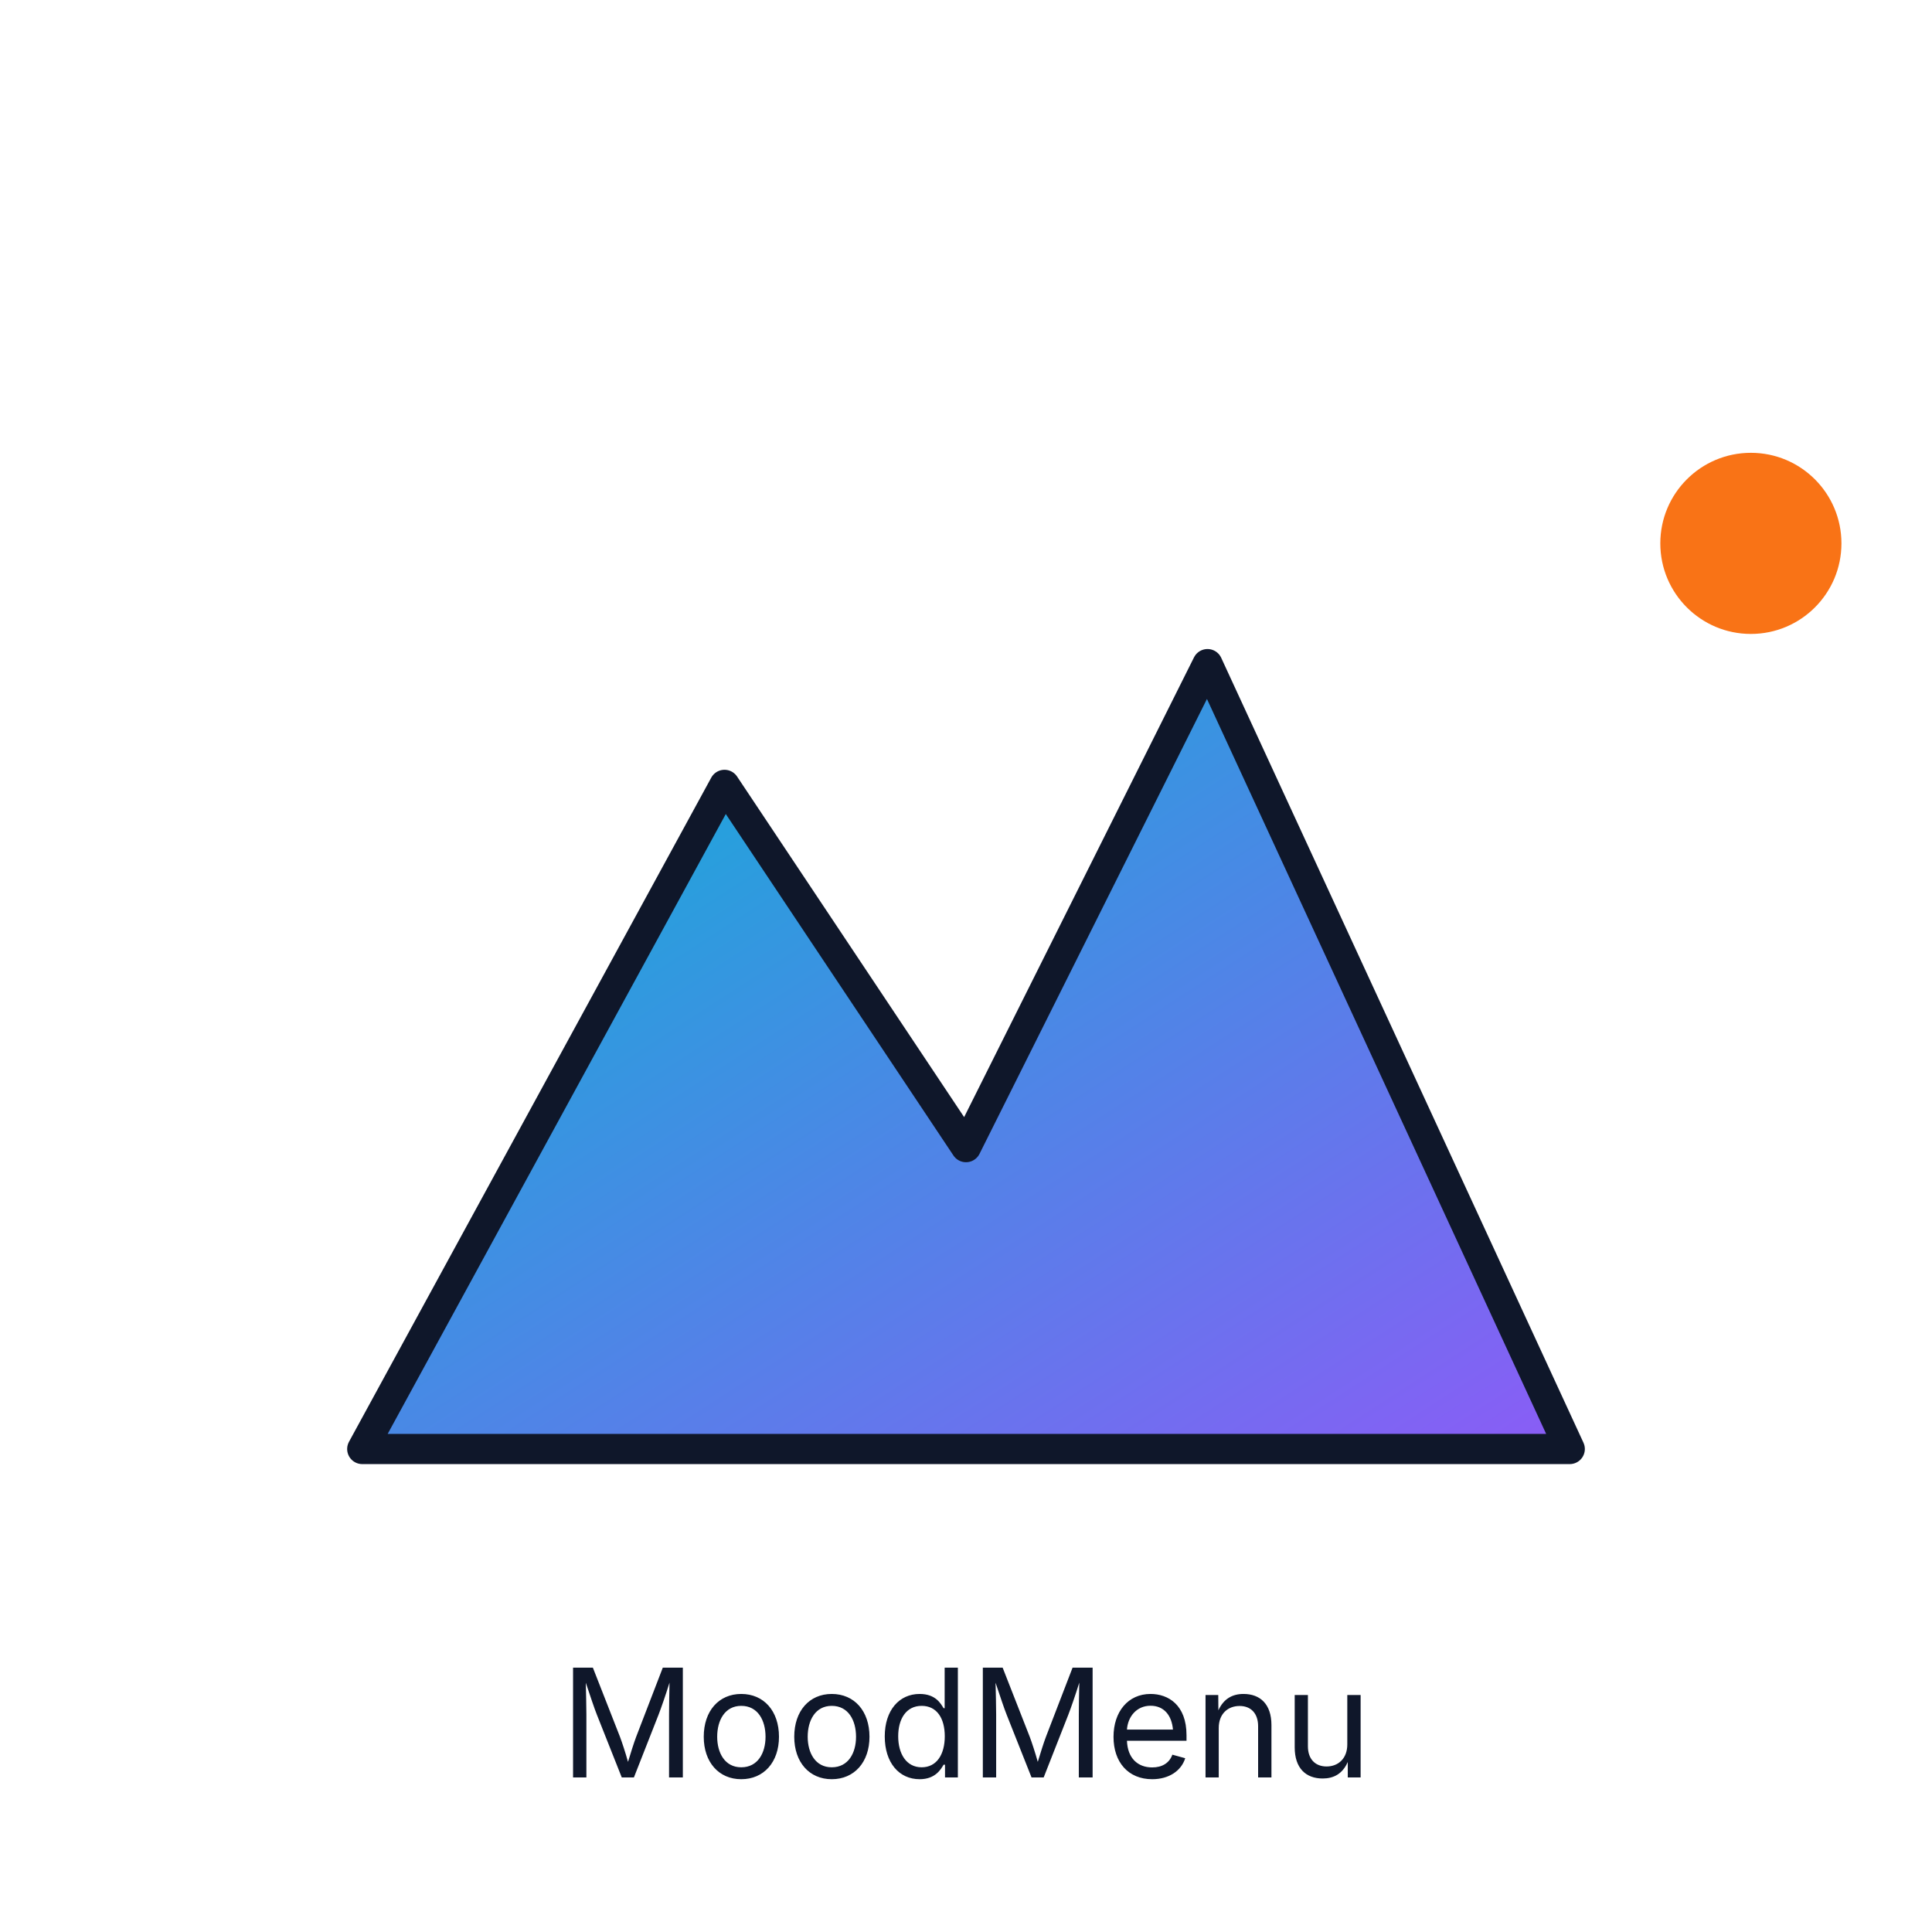
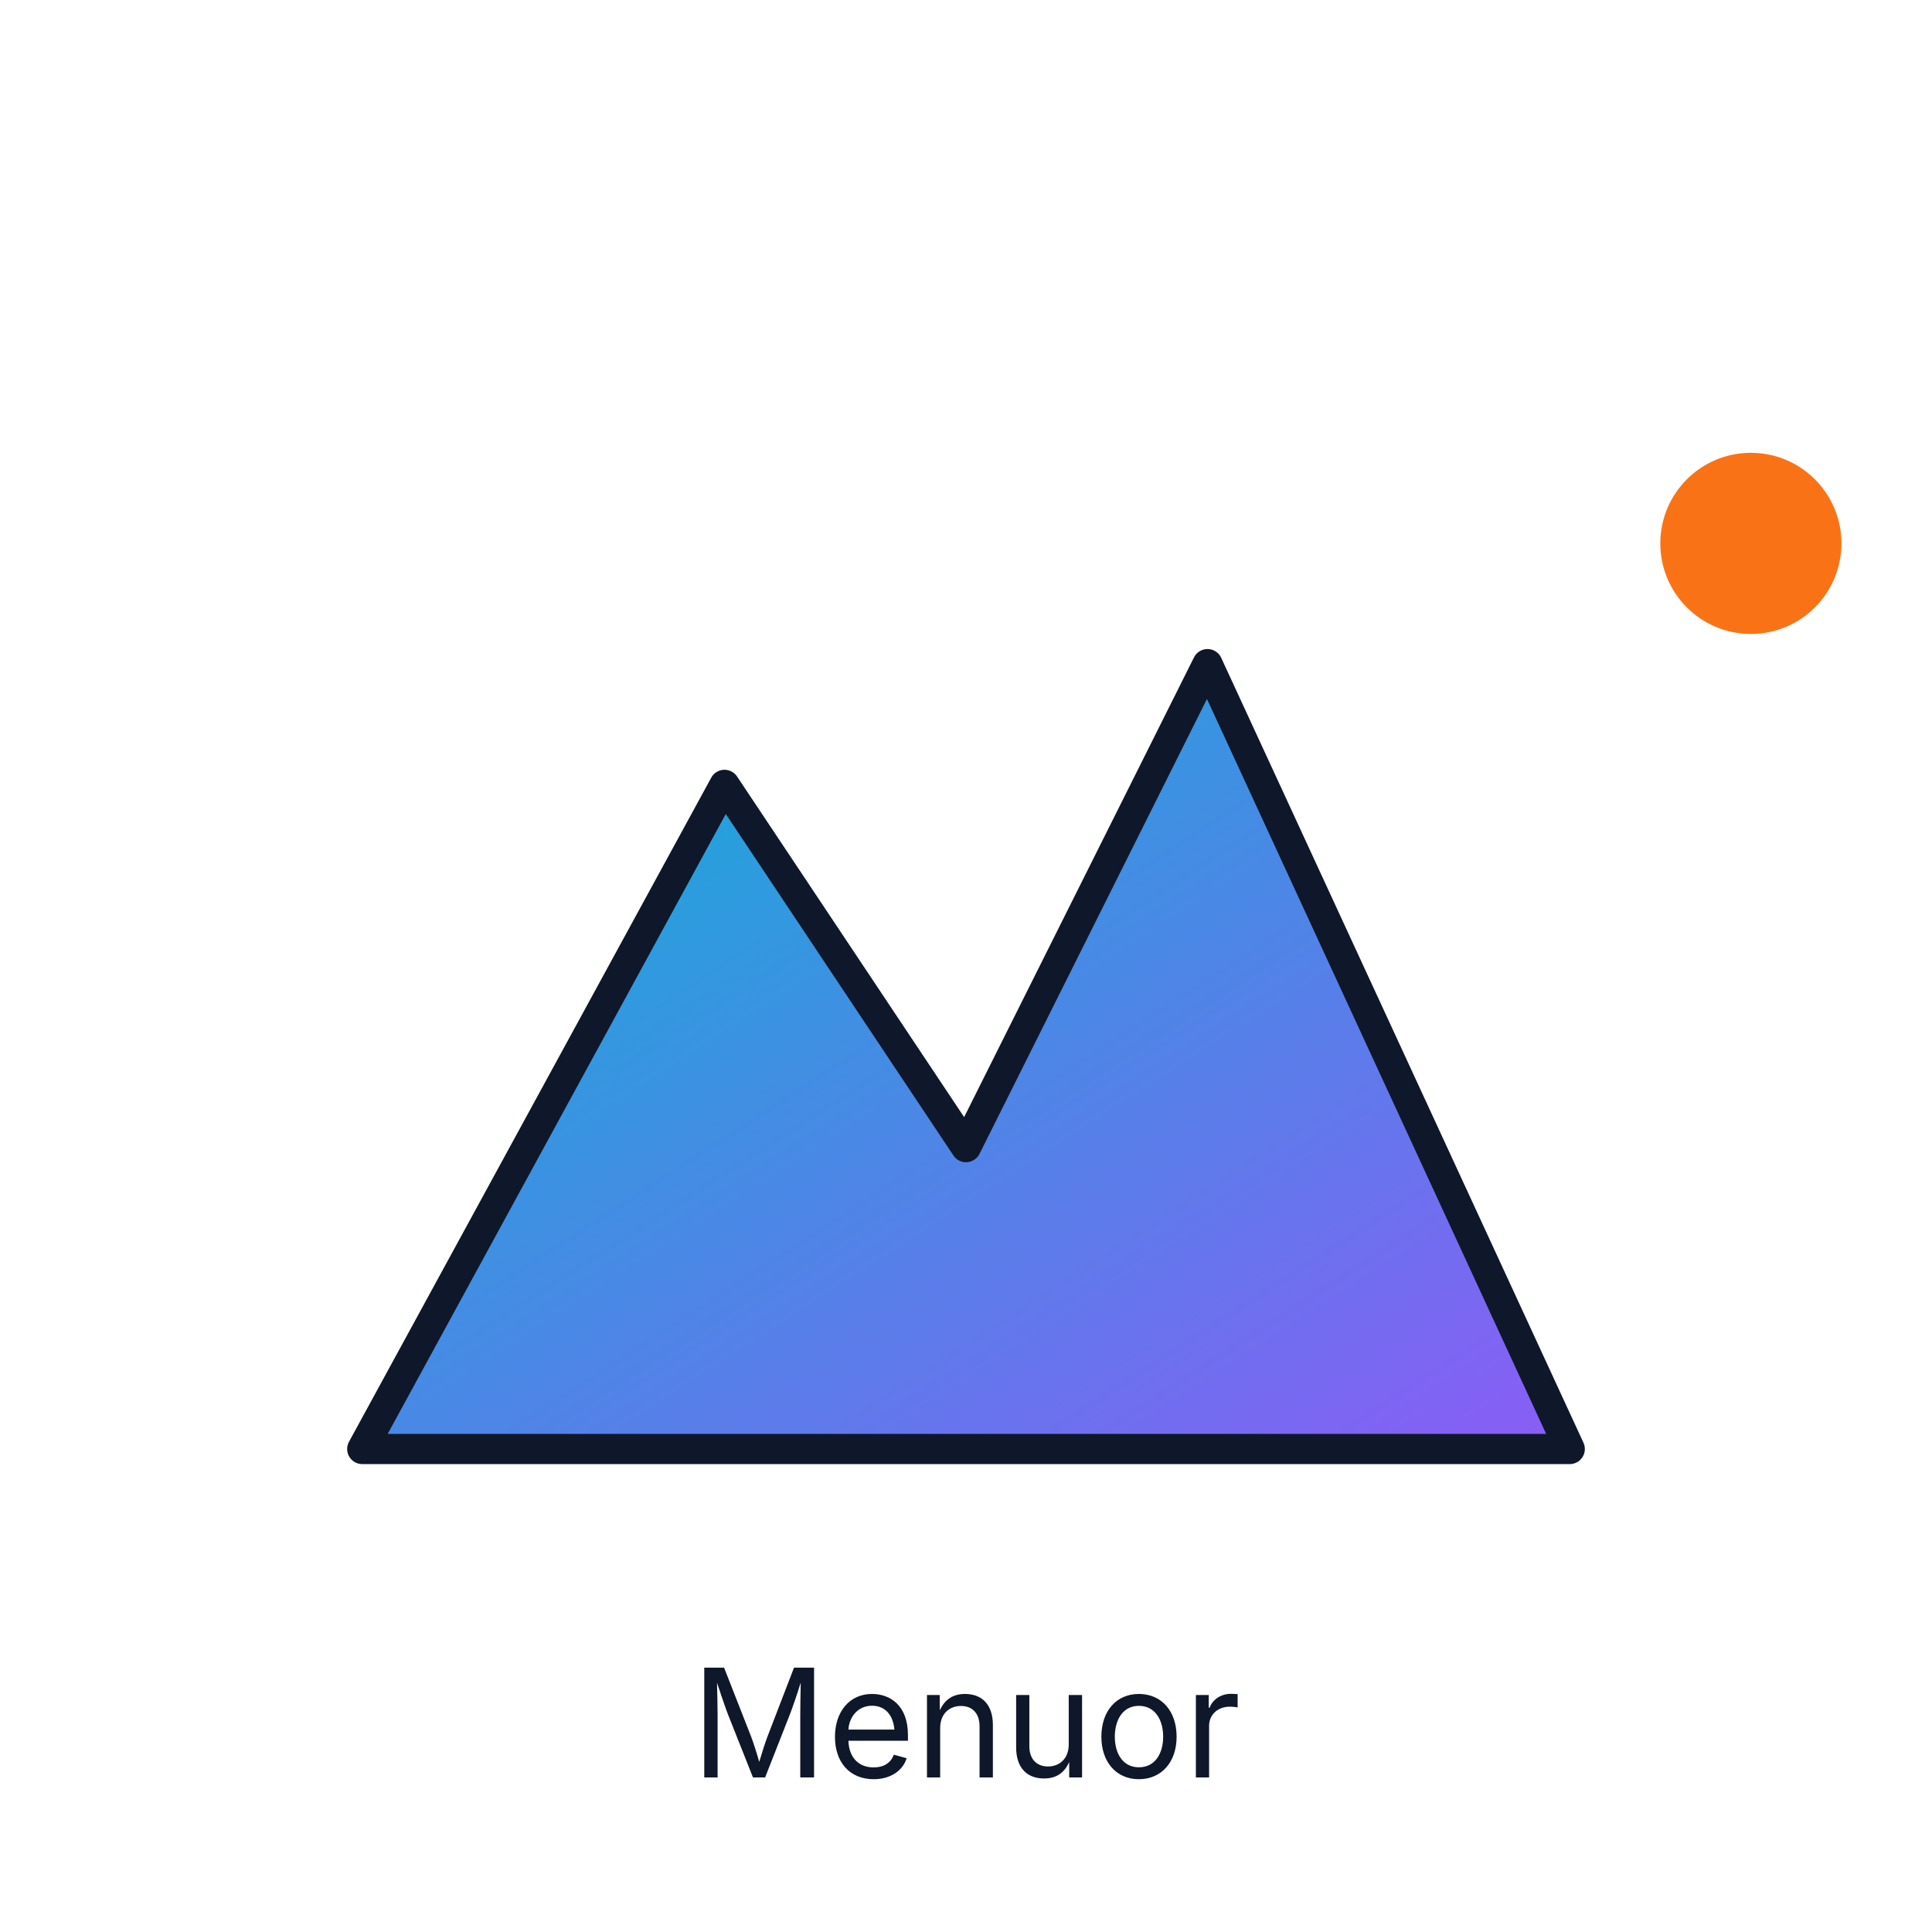
- <svg xmlns="http://www.w3.org/2000/svg" width="256" height="256" viewBox="0 0 256 256" role="img" aria-label="MoodMenu Kathmandu logo">
+ <svg xmlns="http://www.w3.org/2000/svg" width="256" height="256" viewBox="0 0 256 256" role="img" aria-label="Menuor Kathmandu logo">
  <defs>
    <linearGradient id="g" x1="0" x2="1" y1="0" y2="1">
      <stop offset="0%" stop-color="#06b6d4" />
      <stop offset="100%" stop-color="#8b5cf6" />
    </linearGradient>
  </defs>
  <rect width="100%" height="100%" fill="transparent" />
  <g transform="translate(32,32)">
    <path d="M16 160 L64 72 L96 120 L128 56 L176 160 Z" fill="url(#g)" stroke="#0f172a" stroke-width="4" stroke-linejoin="round" />
    <circle cx="200" cy="40" r="12" fill="#F97316" />
  </g>
-   <text x="50%" y="92%" text-anchor="middle" font-family="Segoe UI, Inter, sans-serif" font-size="20" fill="#0f172a">MoodMenu</text>
+   <text x="50%" y="92%" text-anchor="middle" font-family="Segoe UI, Inter, sans-serif" font-size="20" fill="#0f172a">Menuor</text>
</svg>
